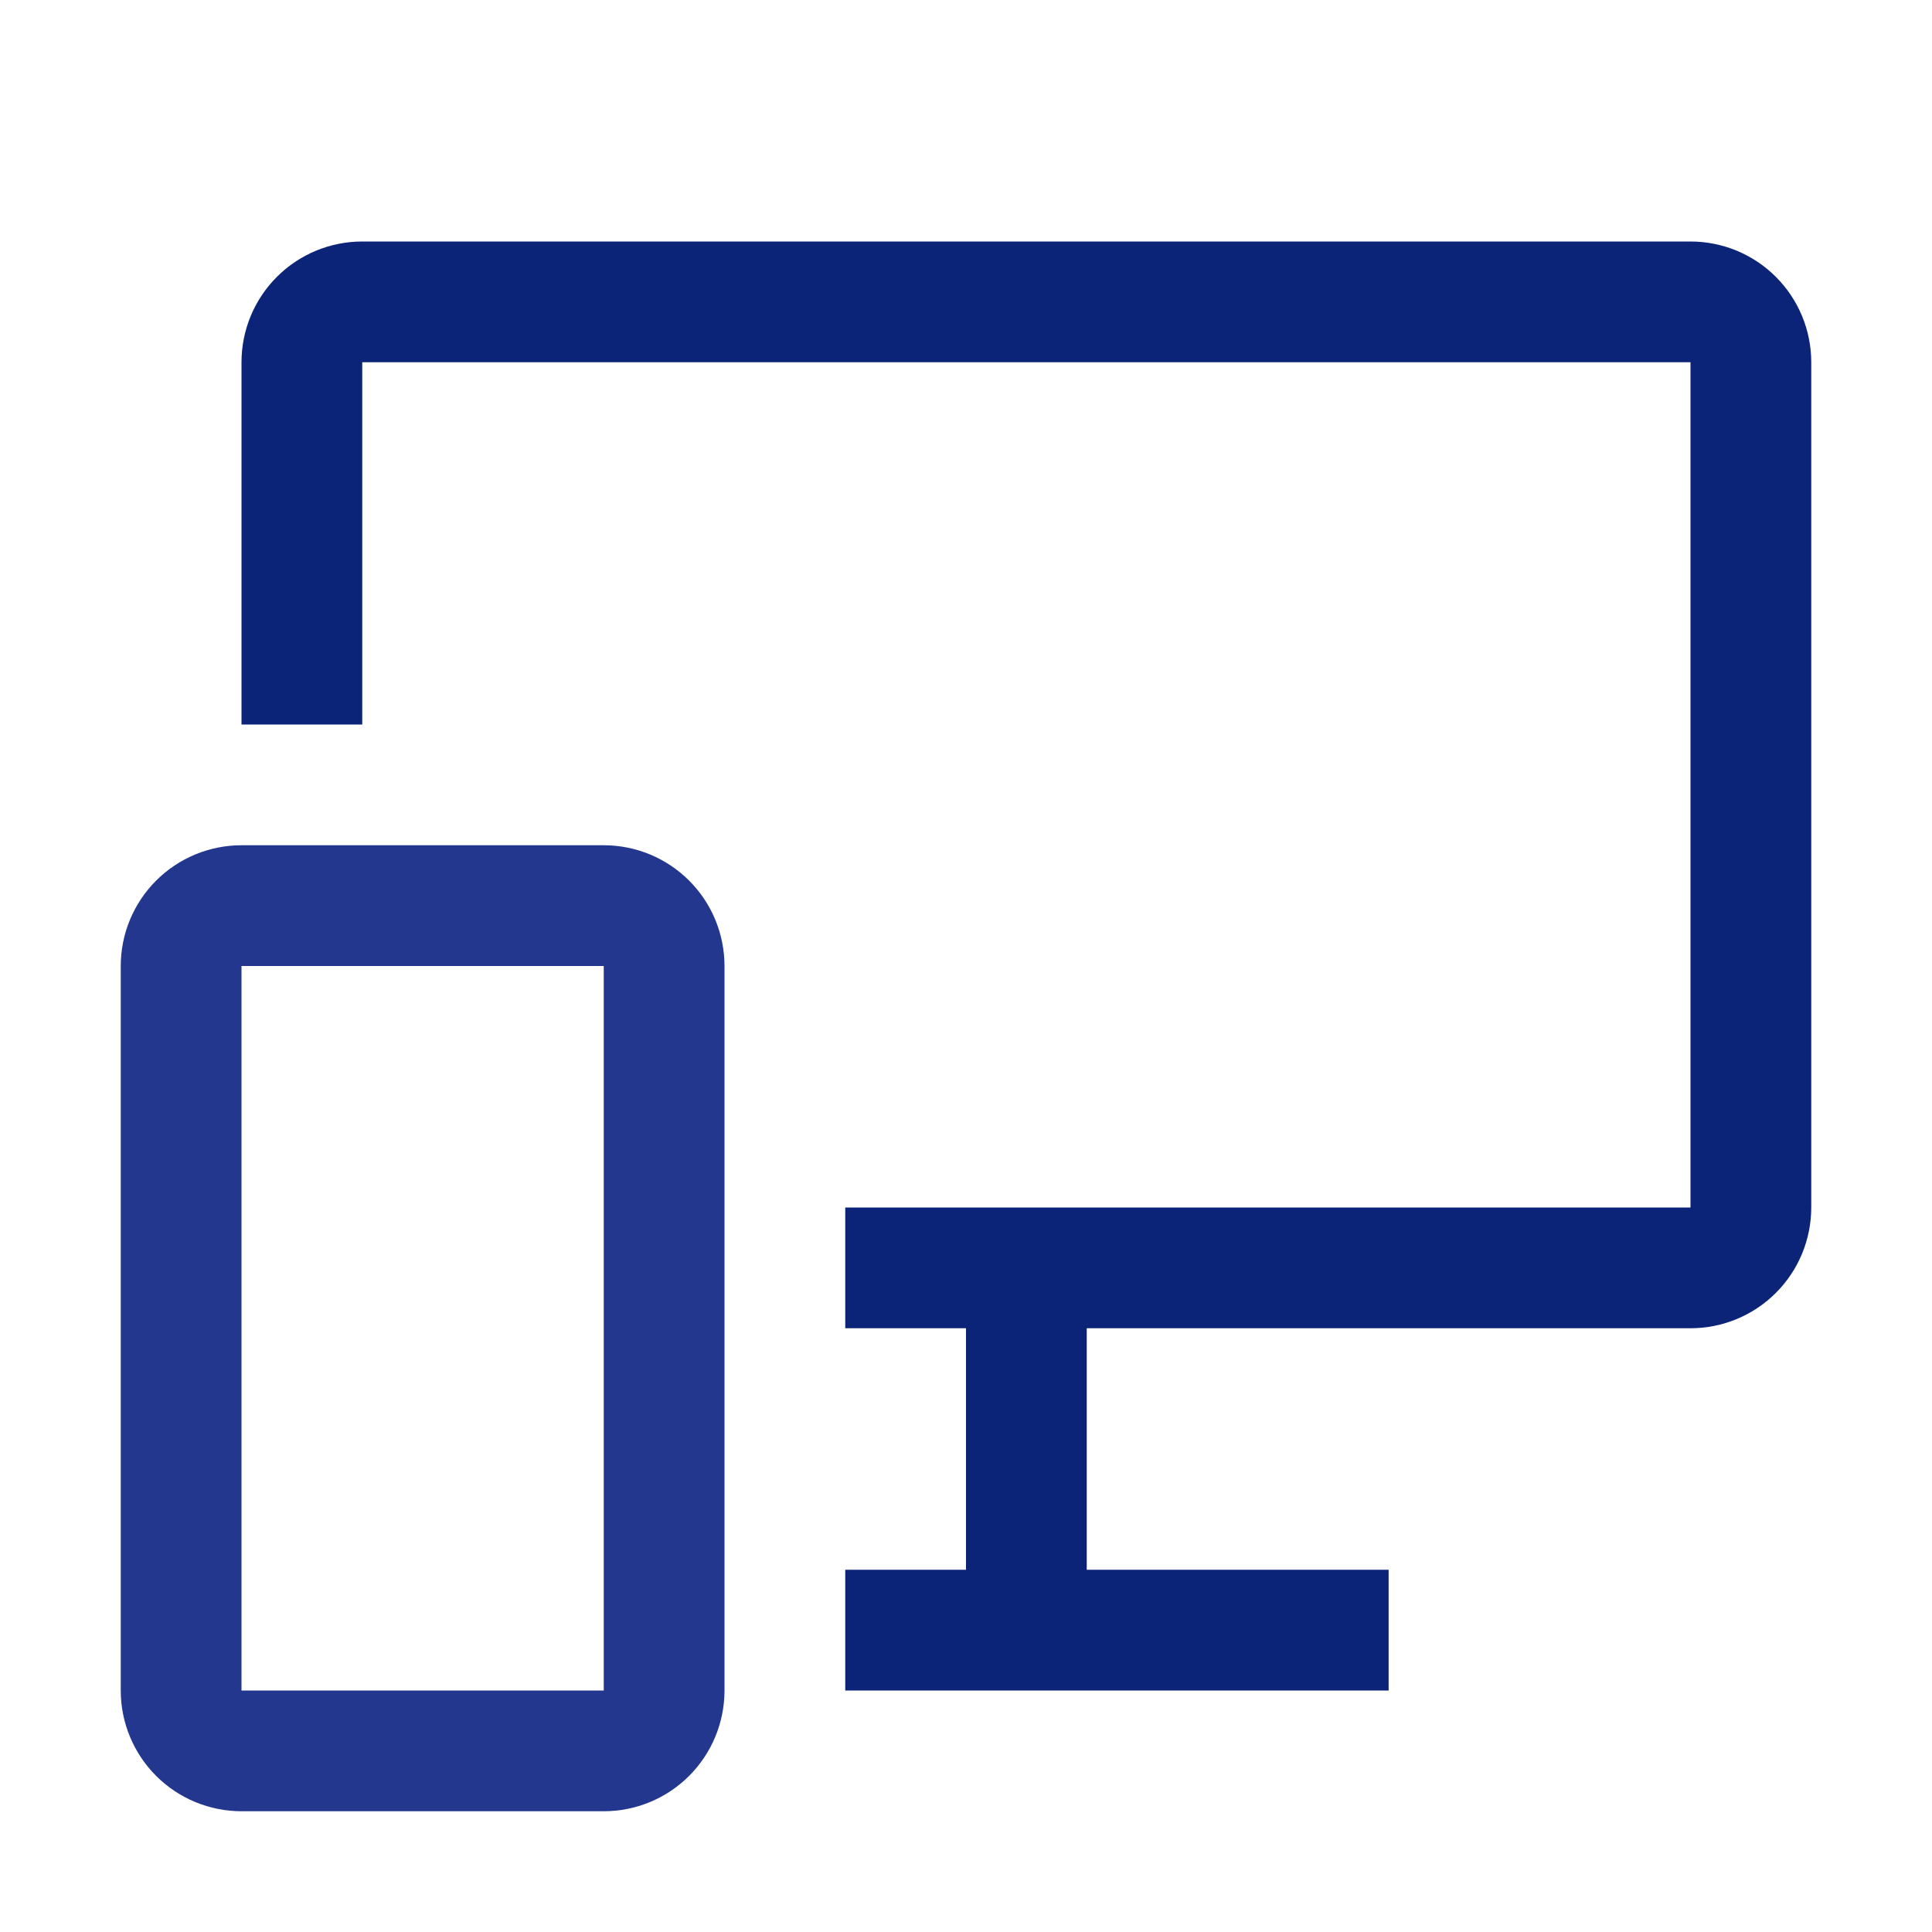
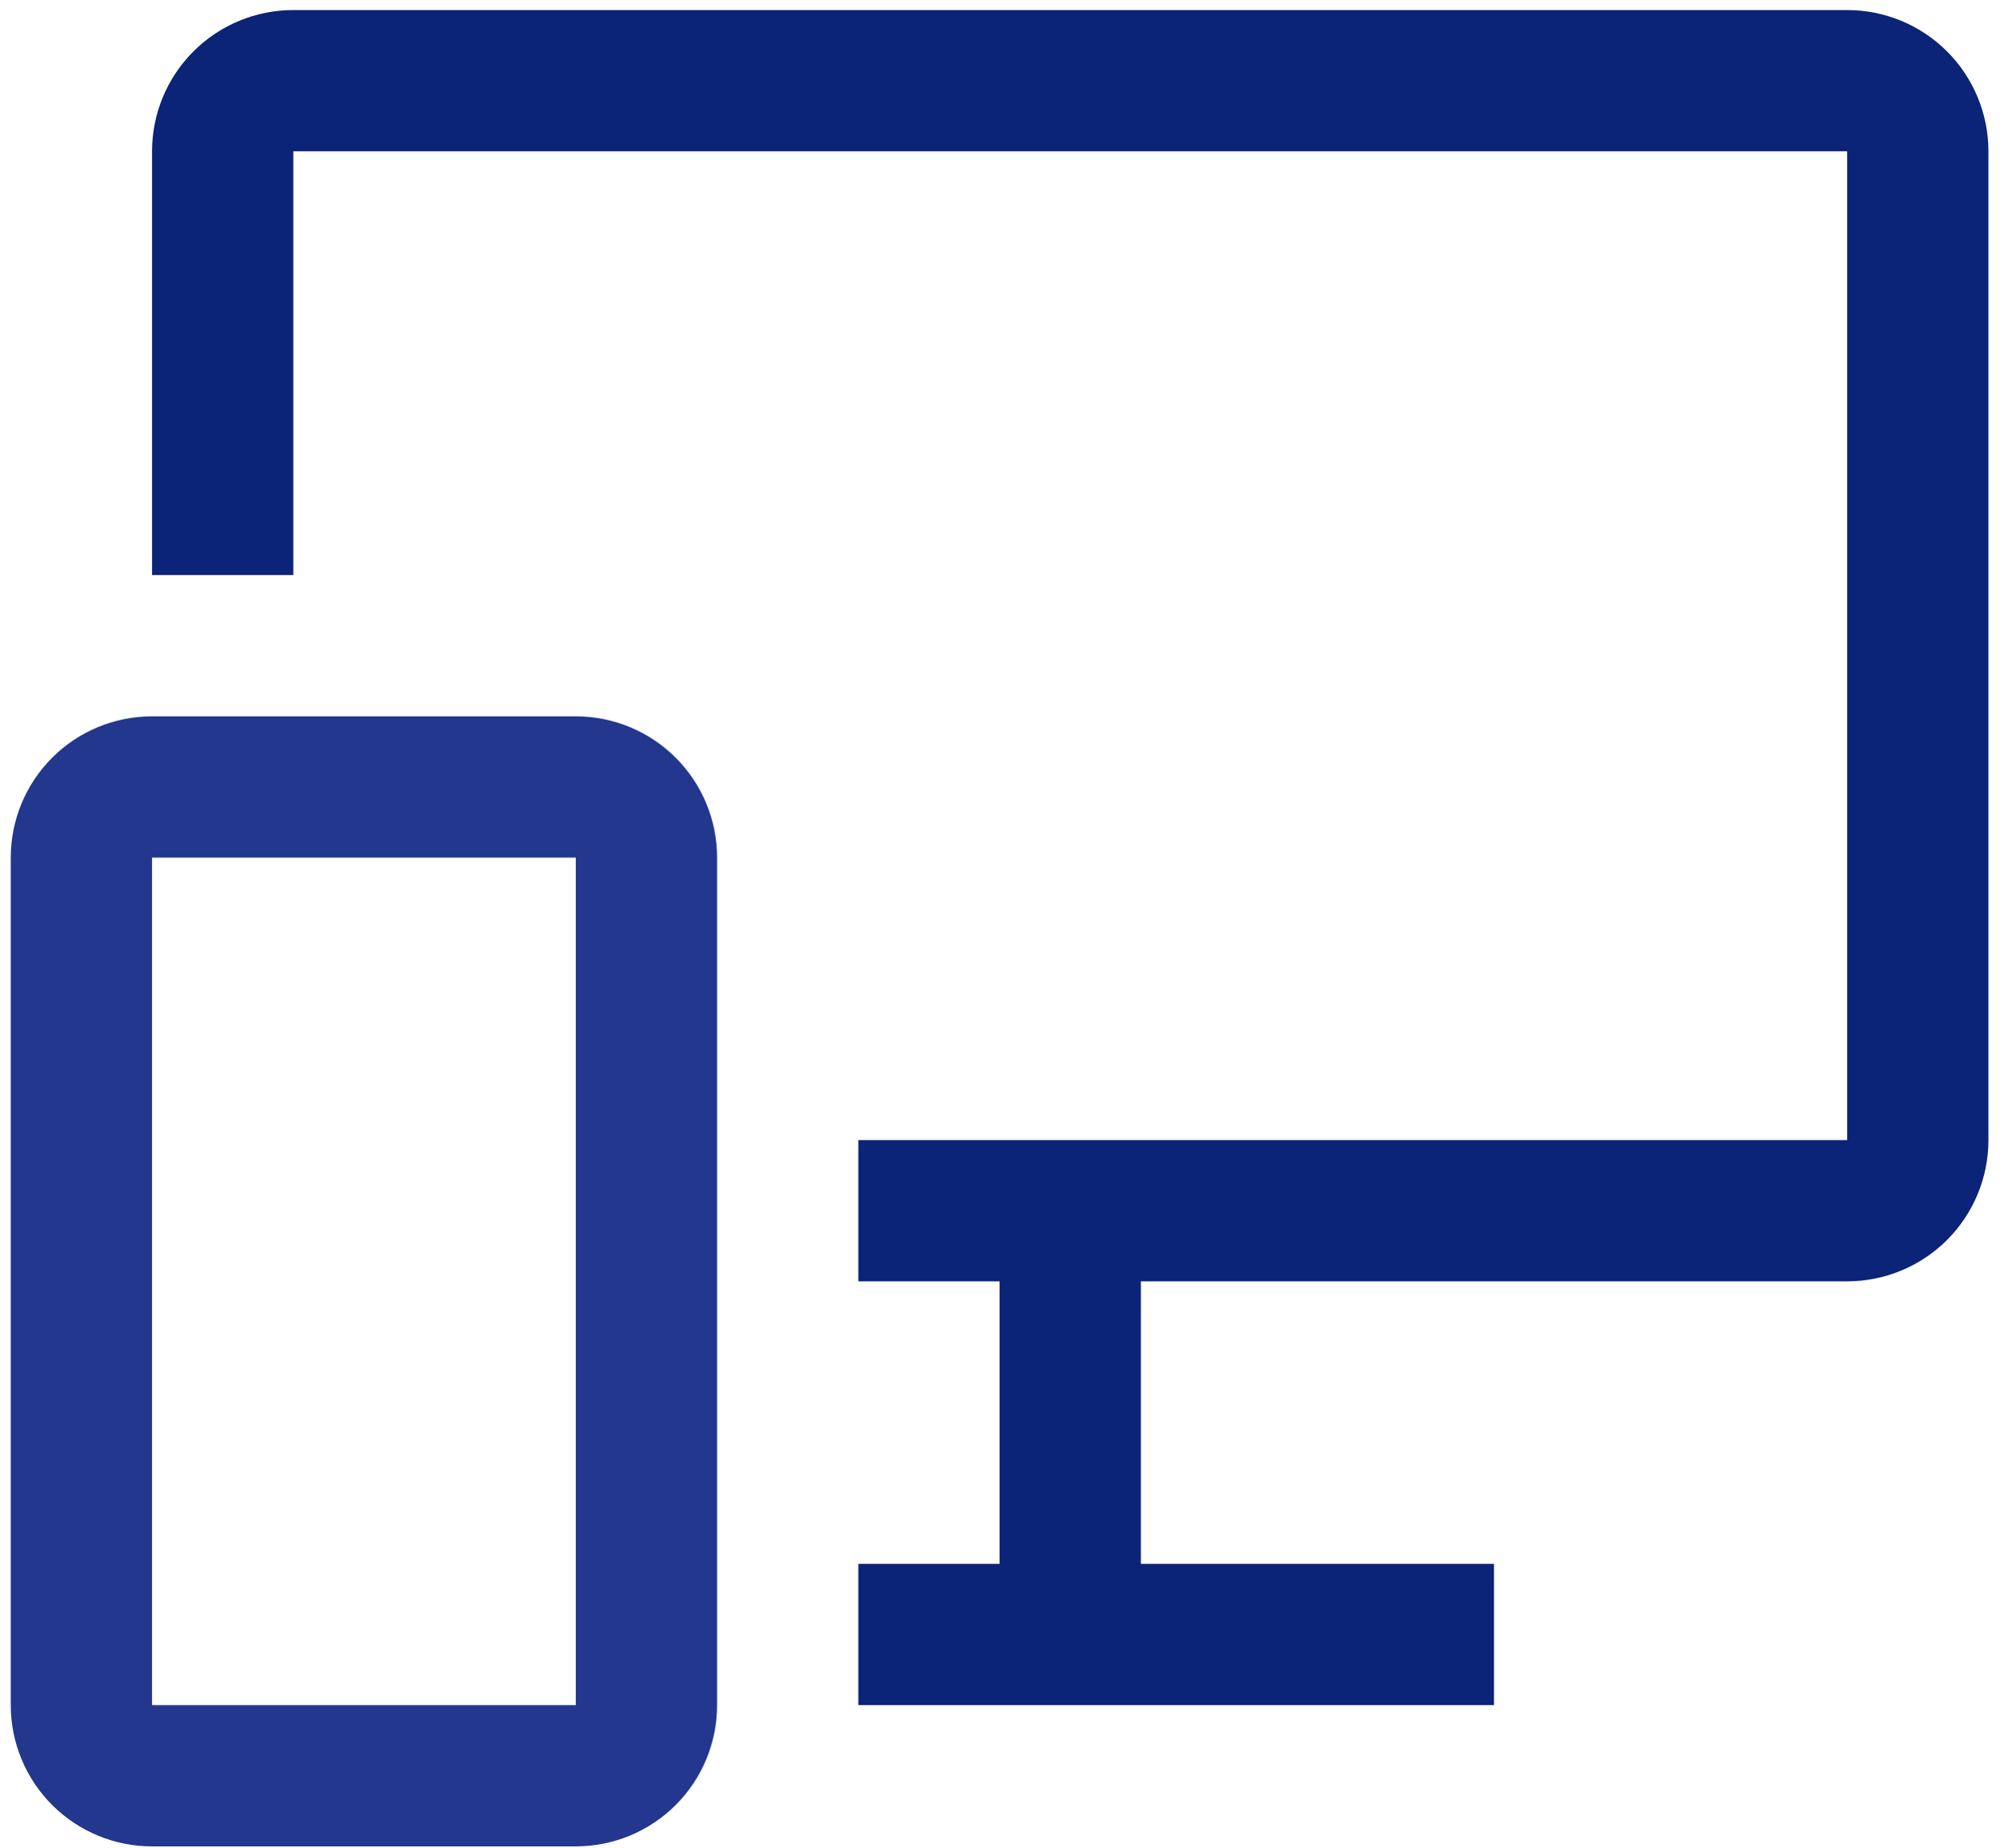
- <svg xmlns="http://www.w3.org/2000/svg" width="180" height="180" viewBox="0 0 180 180" fill="none">
-   <path d="M56.25 168.75H22.5C19.516 168.75 16.655 167.565 14.545 165.455C12.435 163.345 11.25 160.484 11.25 157.5V90C11.25 87.016 12.435 84.155 14.545 82.045C16.655 79.935 19.516 78.75 22.5 78.75H56.25C59.234 78.75 62.095 79.935 64.205 82.045C66.315 84.155 67.5 87.016 67.5 90V157.5C67.5 160.484 66.315 163.345 64.205 165.455C62.095 167.565 59.234 168.75 56.25 168.75ZM22.5 90V157.5H56.25V90H22.5Z" fill="#22378D" />
-   <path d="M157.5 22.5H33.75C30.766 22.5 27.905 23.685 25.795 25.795C23.685 27.905 22.5 30.766 22.5 33.75V67.5H33.75V33.75H157.5V112.5H78.75V123.75H90V146.25H78.75V157.5H129.375V146.25H101.25V123.75H157.5C160.484 123.75 163.345 122.565 165.455 120.455C167.565 118.345 168.75 115.484 168.75 112.5V33.75C168.75 30.766 167.565 27.905 165.455 25.795C163.345 23.685 160.484 22.5 157.5 22.5Z" fill="#0B2478" />
+ <svg xmlns="http://www.w3.org/2000/svg" width="145" height="134" viewBox="0 0 145 134" fill="none">
+   <path d="M41.763 133.921H11.027C8.309 133.921 5.704 132.842 3.782 130.92C1.861 128.999 0.781 126.393 0.781 123.676V62.203C0.781 59.485 1.861 56.879 3.782 54.958C5.704 53.036 8.309 51.957 11.027 51.957H41.763C44.481 51.957 47.087 53.036 49.008 54.958C50.929 56.879 52.009 59.485 52.009 62.203V123.676C52.009 126.393 50.929 128.999 49.008 130.92C47.087 132.842 44.481 133.921 41.763 133.921ZM11.027 62.203V123.676H41.763V62.203H11.027Z" fill="#22378D" />
+   <path d="M133.973 0.729H21.272C18.555 0.729 15.949 1.808 14.028 3.729C12.106 5.651 11.027 8.257 11.027 10.974V41.711H21.272V10.974H133.973V82.693H62.255V92.938H72.5V113.429H62.255V123.675H108.359V113.429H82.746V92.938H133.973C136.691 92.938 139.297 91.859 141.218 89.938C143.139 88.016 144.219 85.41 144.219 82.693V10.974C144.219 8.257 143.139 5.651 141.218 3.729C139.297 1.808 136.691 0.729 133.973 0.729Z" fill="#0B2478" />
</svg>
